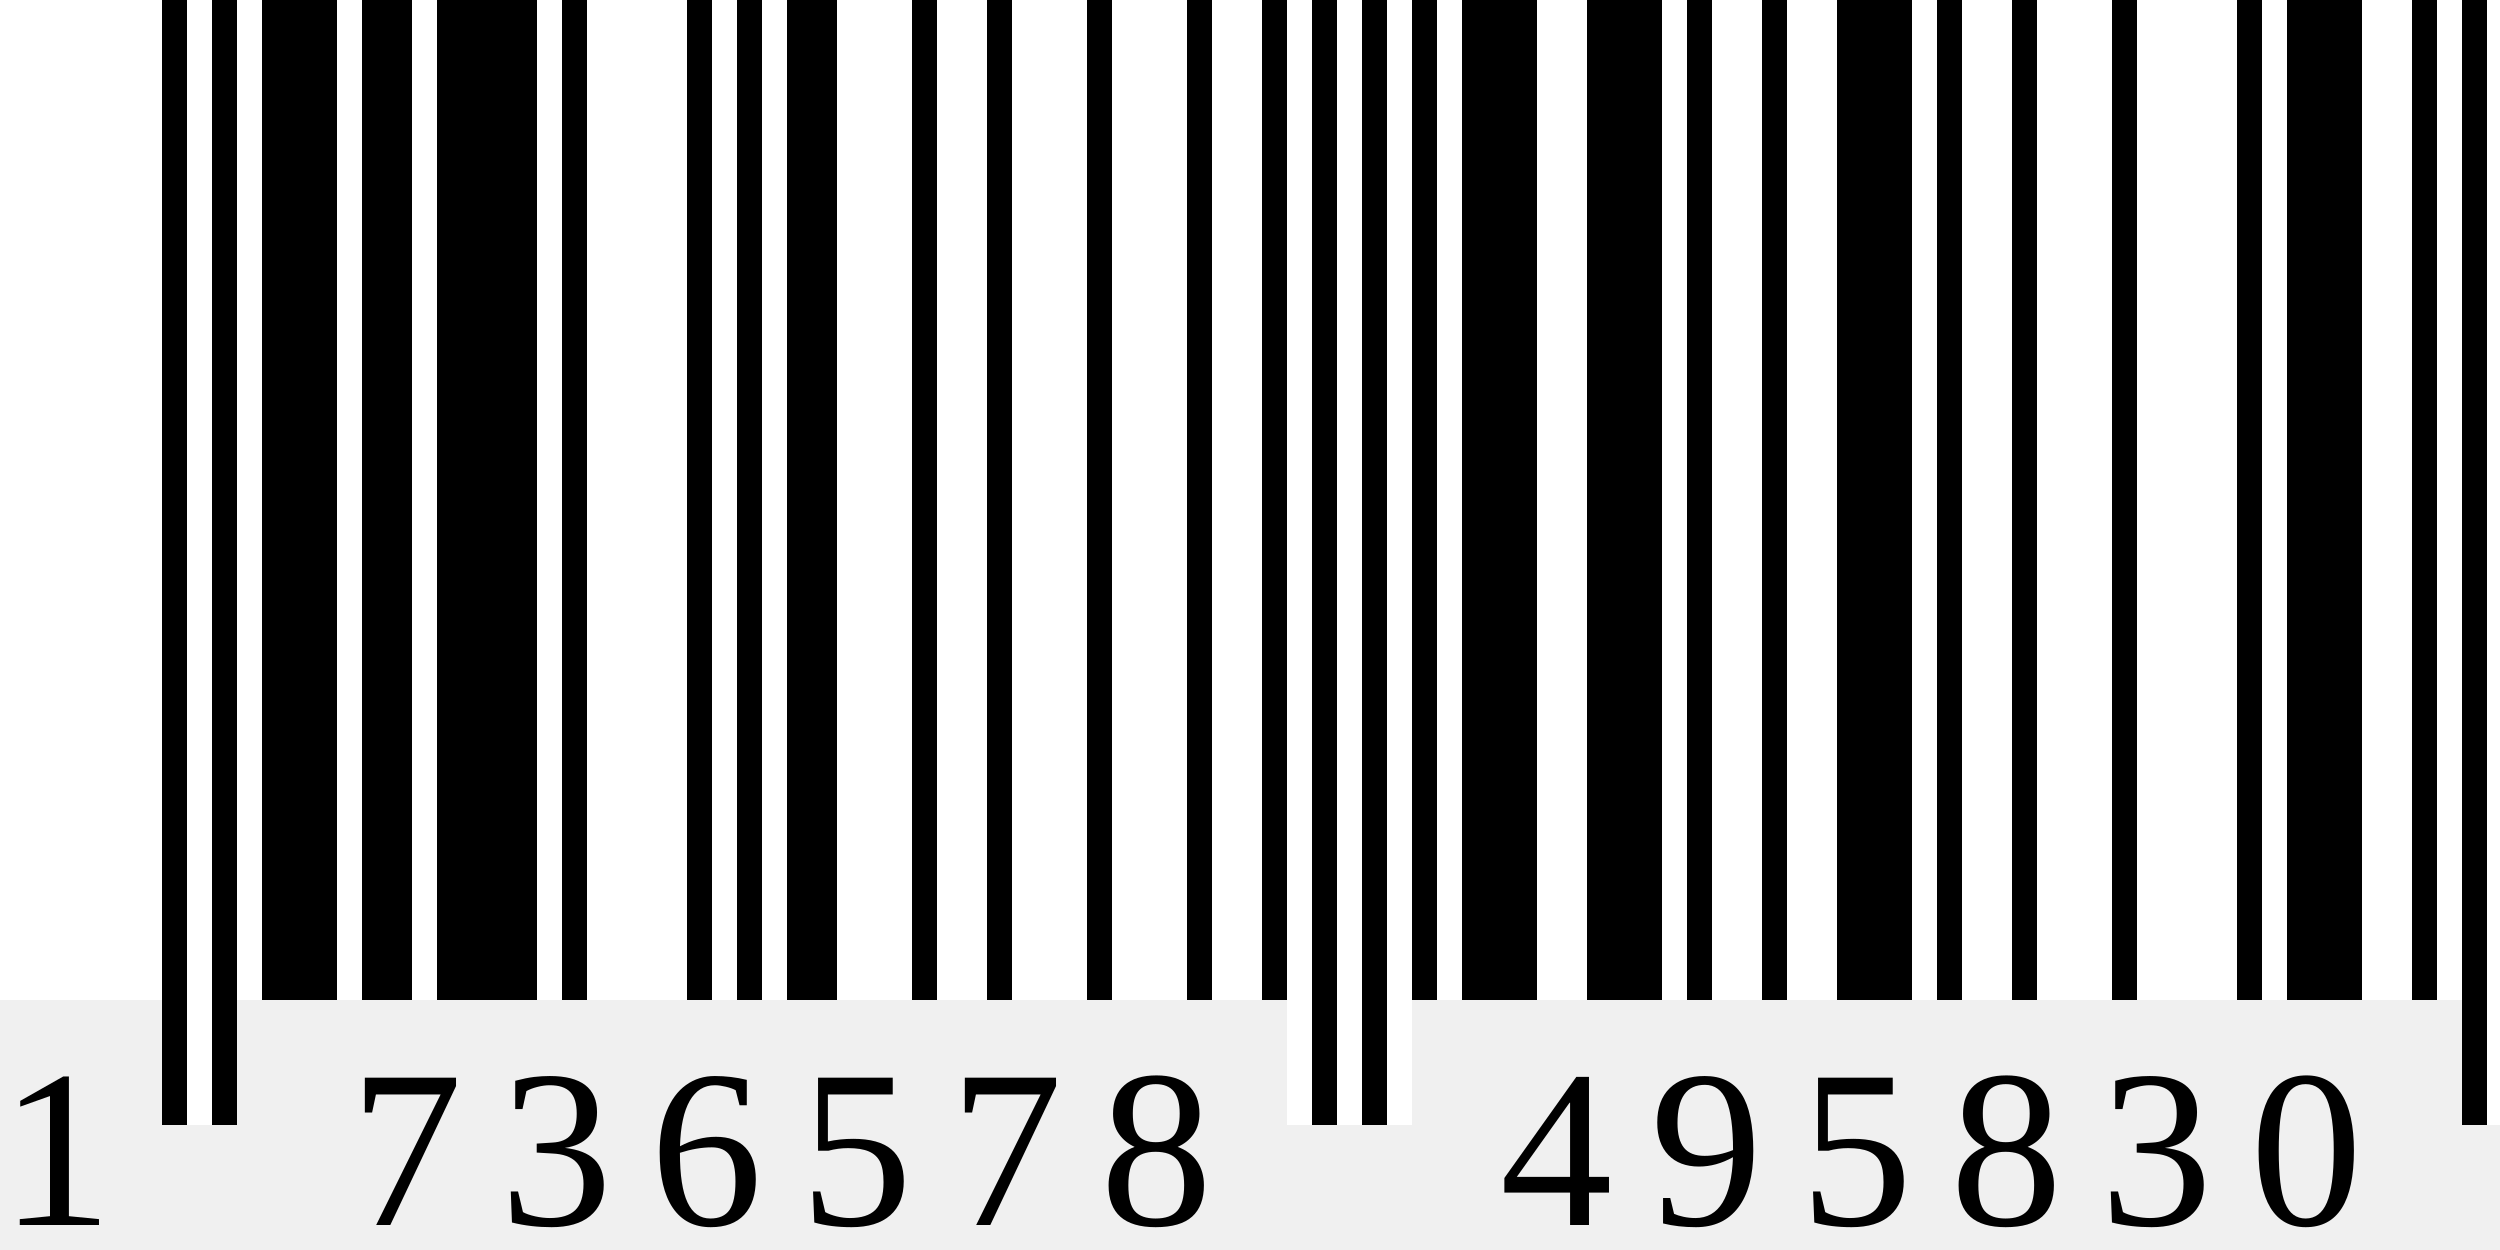
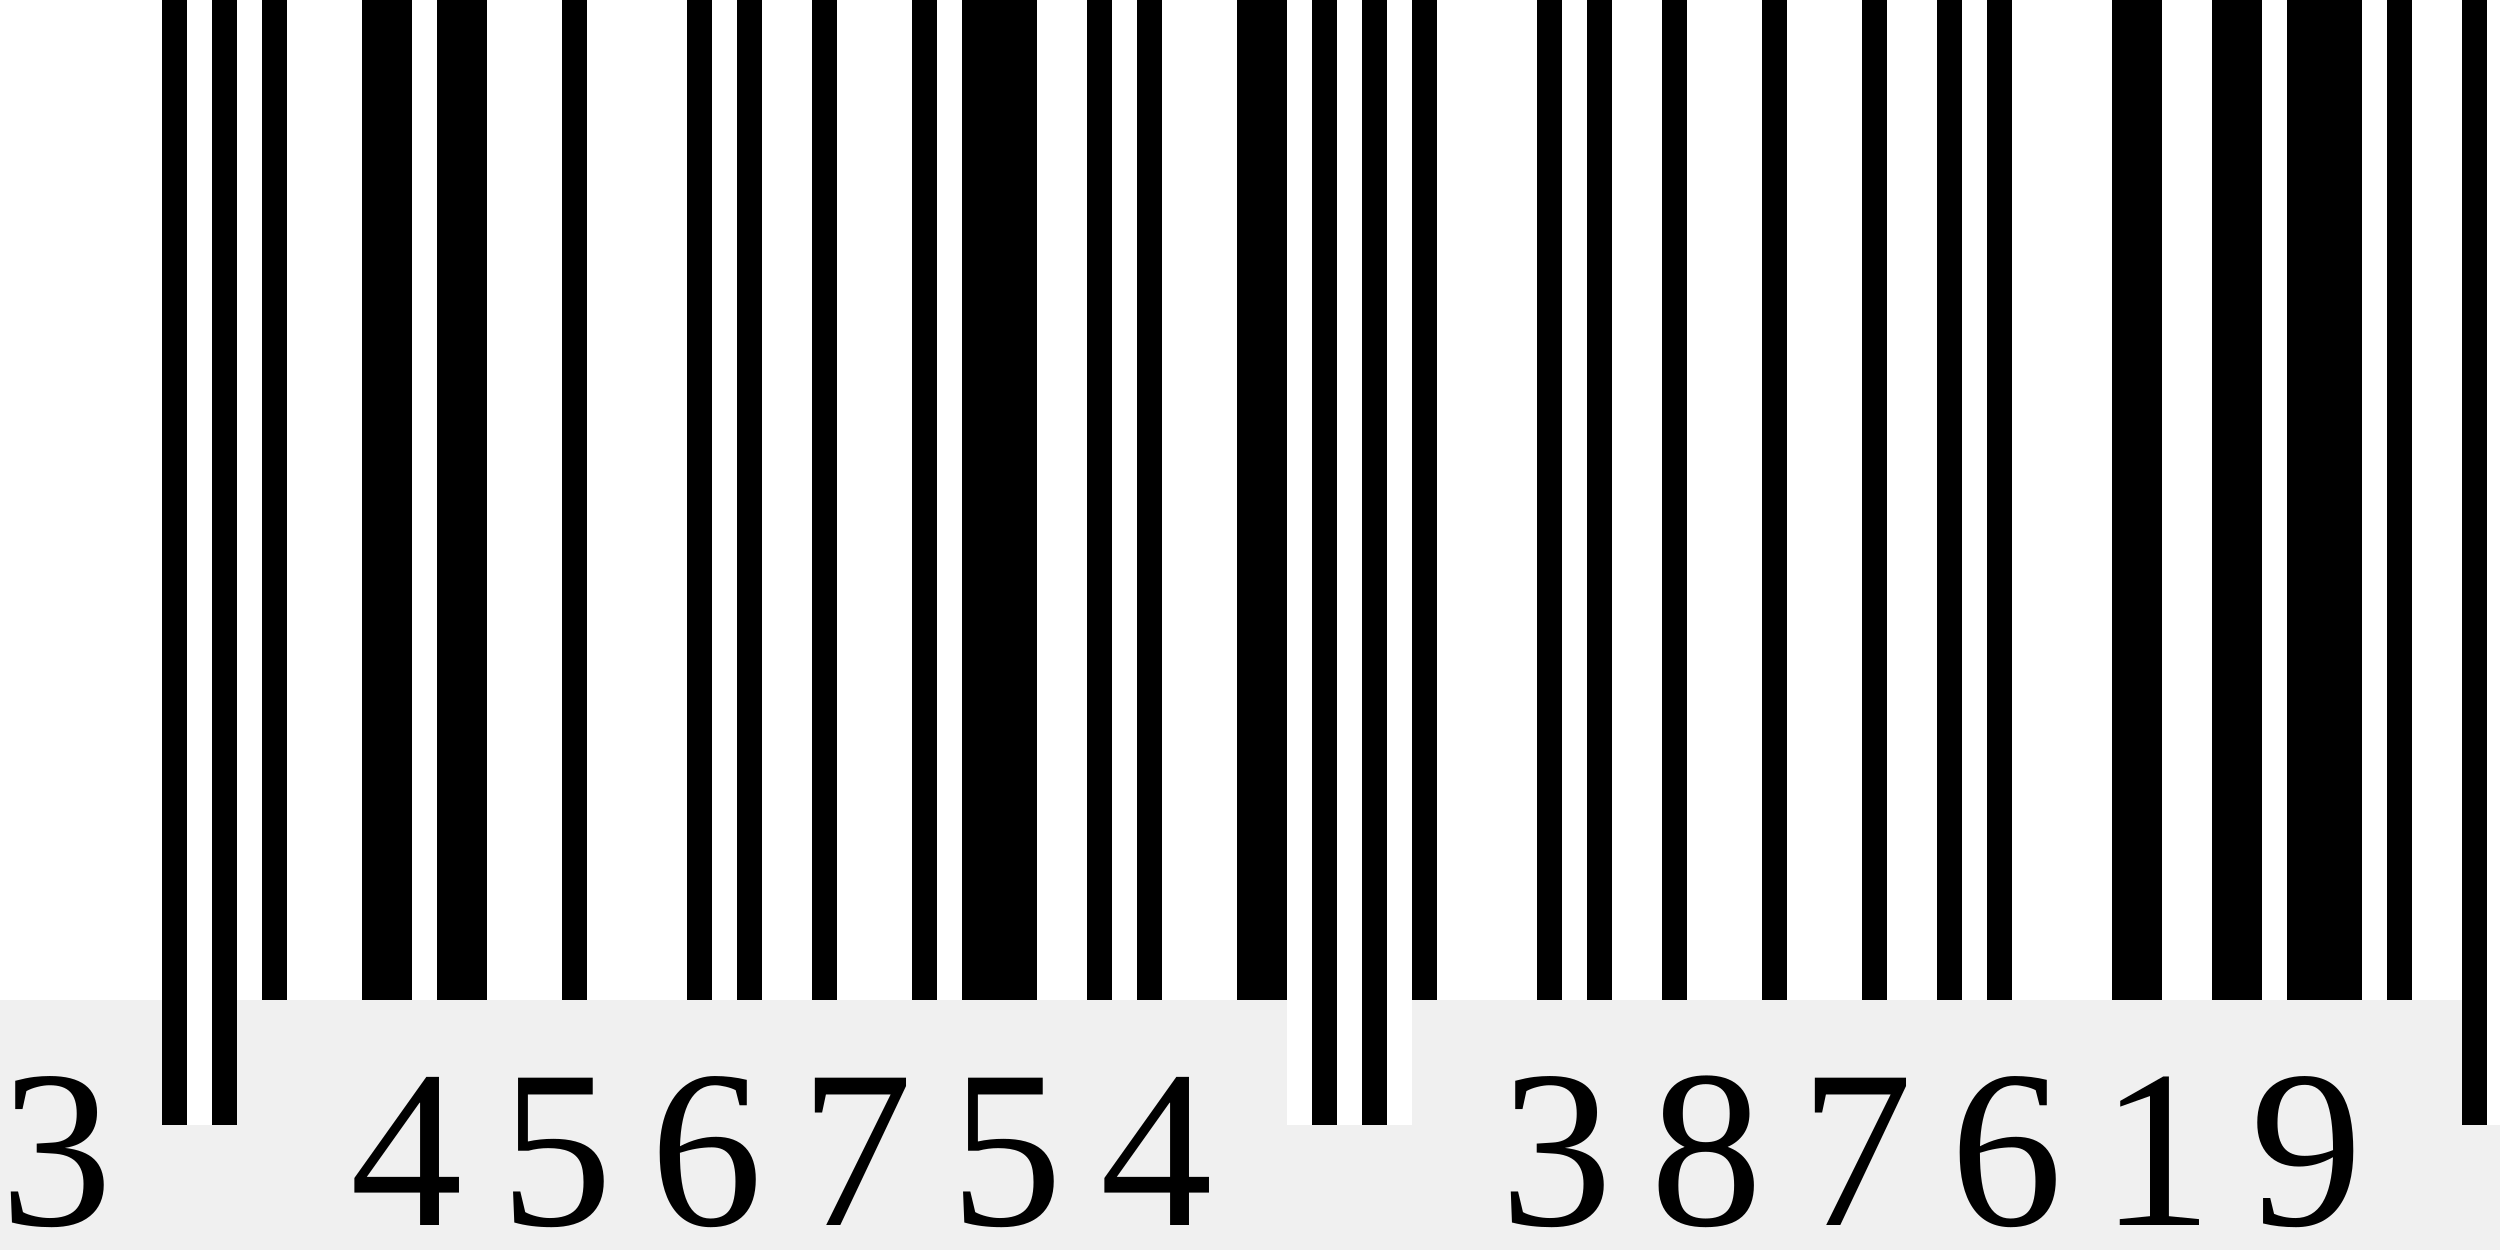
<svg xmlns="http://www.w3.org/2000/svg" version="1.1" width="500" height="250">
  <line x1="0" y1="0" x2="0" y2="200" style="stroke:white;stroke-width:5" shape-rendering="crispEdges" />
  <line x1="5" y1="0" x2="5" y2="200" style="stroke:white;stroke-width:5" shape-rendering="crispEdges" />
  <line x1="10" y1="0" x2="10" y2="200" style="stroke:white;stroke-width:5" shape-rendering="crispEdges" />
  <line x1="15" y1="0" x2="15" y2="200" style="stroke:white;stroke-width:5" shape-rendering="crispEdges" />
  <line x1="20" y1="0" x2="20" y2="200" style="stroke:white;stroke-width:5" shape-rendering="crispEdges" />
  <line x1="25" y1="0" x2="25" y2="200" style="stroke:white;stroke-width:5" shape-rendering="crispEdges" />
  <line x1="30" y1="0" x2="30" y2="200" style="stroke:white;stroke-width:5" shape-rendering="crispEdges" />
  <line x1="35" y1="0" x2="35" y2="225" style="stroke:black;stroke-width:5" shape-rendering="crispEdges" />
  <line x1="40" y1="0" x2="40" y2="225" style="stroke:white;stroke-width:5" shape-rendering="crispEdges" />
  <line x1="45" y1="0" x2="45" y2="225" style="stroke:black;stroke-width:5" shape-rendering="crispEdges" />
  <line x1="50" y1="0" x2="50" y2="200" style="stroke:white;stroke-width:5" shape-rendering="crispEdges" />
  <line x1="55" y1="0" x2="55" y2="200" style="stroke:black;stroke-width:5" shape-rendering="crispEdges" />
-   <line x1="60" y1="0" x2="60" y2="200" style="stroke:black;stroke-width:5" shape-rendering="crispEdges" />
-   <line x1="65" y1="0" x2="65" y2="200" style="stroke:black;stroke-width:5" shape-rendering="crispEdges" />
+   <line x1="60" y1="0" x2="60" y2="200" style="stroke:white;stroke-width:5" shape-rendering="crispEdges" />
+   <line x1="65" y1="0" x2="65" y2="200" style="stroke:white;stroke-width:5" shape-rendering="crispEdges" />
  <line x1="70" y1="0" x2="70" y2="200" style="stroke:white;stroke-width:5" shape-rendering="crispEdges" />
  <line x1="75" y1="0" x2="75" y2="200" style="stroke:black;stroke-width:5" shape-rendering="crispEdges" />
  <line x1="80" y1="0" x2="80" y2="200" style="stroke:black;stroke-width:5" shape-rendering="crispEdges" />
  <line x1="85" y1="0" x2="85" y2="200" style="stroke:white;stroke-width:5" shape-rendering="crispEdges" />
  <line x1="90" y1="0" x2="90" y2="200" style="stroke:black;stroke-width:5" shape-rendering="crispEdges" />
  <line x1="95" y1="0" x2="95" y2="200" style="stroke:black;stroke-width:5" shape-rendering="crispEdges" />
-   <line x1="100" y1="0" x2="100" y2="200" style="stroke:black;stroke-width:5" shape-rendering="crispEdges" />
-   <line x1="105" y1="0" x2="105" y2="200" style="stroke:black;stroke-width:5" shape-rendering="crispEdges" />
+   <line x1="100" y1="0" x2="100" y2="200" style="stroke:white;stroke-width:5" shape-rendering="crispEdges" />
+   <line x1="105" y1="0" x2="105" y2="200" style="stroke:white;stroke-width:5" shape-rendering="crispEdges" />
  <line x1="110" y1="0" x2="110" y2="200" style="stroke:white;stroke-width:5" shape-rendering="crispEdges" />
  <line x1="115" y1="0" x2="115" y2="200" style="stroke:black;stroke-width:5" shape-rendering="crispEdges" />
  <line x1="120" y1="0" x2="120" y2="200" style="stroke:white;stroke-width:5" shape-rendering="crispEdges" />
  <line x1="125" y1="0" x2="125" y2="200" style="stroke:white;stroke-width:5" shape-rendering="crispEdges" />
  <line x1="130" y1="0" x2="130" y2="200" style="stroke:white;stroke-width:5" shape-rendering="crispEdges" />
  <line x1="135" y1="0" x2="135" y2="200" style="stroke:white;stroke-width:5" shape-rendering="crispEdges" />
  <line x1="140" y1="0" x2="140" y2="200" style="stroke:black;stroke-width:5" shape-rendering="crispEdges" />
  <line x1="145" y1="0" x2="145" y2="200" style="stroke:white;stroke-width:5" shape-rendering="crispEdges" />
  <line x1="150" y1="0" x2="150" y2="200" style="stroke:black;stroke-width:5" shape-rendering="crispEdges" />
  <line x1="155" y1="0" x2="155" y2="200" style="stroke:white;stroke-width:5" shape-rendering="crispEdges" />
-   <line x1="160" y1="0" x2="160" y2="200" style="stroke:black;stroke-width:5" shape-rendering="crispEdges" />
+   <line x1="160" y1="0" x2="160" y2="200" style="stroke:white;stroke-width:5" shape-rendering="crispEdges" />
  <line x1="165" y1="0" x2="165" y2="200" style="stroke:black;stroke-width:5" shape-rendering="crispEdges" />
  <line x1="170" y1="0" x2="170" y2="200" style="stroke:white;stroke-width:5" shape-rendering="crispEdges" />
  <line x1="175" y1="0" x2="175" y2="200" style="stroke:white;stroke-width:5" shape-rendering="crispEdges" />
  <line x1="180" y1="0" x2="180" y2="200" style="stroke:white;stroke-width:5" shape-rendering="crispEdges" />
  <line x1="185" y1="0" x2="185" y2="200" style="stroke:black;stroke-width:5" shape-rendering="crispEdges" />
  <line x1="190" y1="0" x2="190" y2="200" style="stroke:white;stroke-width:5" shape-rendering="crispEdges" />
-   <line x1="195" y1="0" x2="195" y2="200" style="stroke:white;stroke-width:5" shape-rendering="crispEdges" />
+   <line x1="195" y1="0" x2="195" y2="200" style="stroke:black;stroke-width:5" shape-rendering="crispEdges" />
  <line x1="200" y1="0" x2="200" y2="200" style="stroke:black;stroke-width:5" shape-rendering="crispEdges" />
-   <line x1="205" y1="0" x2="205" y2="200" style="stroke:white;stroke-width:5" shape-rendering="crispEdges" />
+   <line x1="205" y1="0" x2="205" y2="200" style="stroke:black;stroke-width:5" shape-rendering="crispEdges" />
  <line x1="210" y1="0" x2="210" y2="200" style="stroke:white;stroke-width:5" shape-rendering="crispEdges" />
  <line x1="215" y1="0" x2="215" y2="200" style="stroke:white;stroke-width:5" shape-rendering="crispEdges" />
  <line x1="220" y1="0" x2="220" y2="200" style="stroke:black;stroke-width:5" shape-rendering="crispEdges" />
  <line x1="225" y1="0" x2="225" y2="200" style="stroke:white;stroke-width:5" shape-rendering="crispEdges" />
-   <line x1="230" y1="0" x2="230" y2="200" style="stroke:white;stroke-width:5" shape-rendering="crispEdges" />
+   <line x1="230" y1="0" x2="230" y2="200" style="stroke:black;stroke-width:5" shape-rendering="crispEdges" />
  <line x1="235" y1="0" x2="235" y2="200" style="stroke:white;stroke-width:5" shape-rendering="crispEdges" />
-   <line x1="240" y1="0" x2="240" y2="200" style="stroke:black;stroke-width:5" shape-rendering="crispEdges" />
+   <line x1="240" y1="0" x2="240" y2="200" style="stroke:white;stroke-width:5" shape-rendering="crispEdges" />
  <line x1="245" y1="0" x2="245" y2="200" style="stroke:white;stroke-width:5" shape-rendering="crispEdges" />
-   <line x1="250" y1="0" x2="250" y2="200" style="stroke:white;stroke-width:5" shape-rendering="crispEdges" />
+   <line x1="250" y1="0" x2="250" y2="200" style="stroke:black;stroke-width:5" shape-rendering="crispEdges" />
  <line x1="255" y1="0" x2="255" y2="200" style="stroke:black;stroke-width:5" shape-rendering="crispEdges" />
  <line x1="260" y1="0" x2="260" y2="225" style="stroke:white;stroke-width:5" shape-rendering="crispEdges" />
  <line x1="265" y1="0" x2="265" y2="225" style="stroke:black;stroke-width:5" shape-rendering="crispEdges" />
  <line x1="270" y1="0" x2="270" y2="225" style="stroke:white;stroke-width:5" shape-rendering="crispEdges" />
  <line x1="275" y1="0" x2="275" y2="225" style="stroke:black;stroke-width:5" shape-rendering="crispEdges" />
  <line x1="280" y1="0" x2="280" y2="225" style="stroke:white;stroke-width:5" shape-rendering="crispEdges" />
  <line x1="285" y1="0" x2="285" y2="200" style="stroke:black;stroke-width:5" shape-rendering="crispEdges" />
  <line x1="290" y1="0" x2="290" y2="200" style="stroke:white;stroke-width:5" shape-rendering="crispEdges" />
-   <line x1="295" y1="0" x2="295" y2="200" style="stroke:black;stroke-width:5" shape-rendering="crispEdges" />
-   <line x1="300" y1="0" x2="300" y2="200" style="stroke:black;stroke-width:5" shape-rendering="crispEdges" />
-   <line x1="305" y1="0" x2="305" y2="200" style="stroke:black;stroke-width:5" shape-rendering="crispEdges" />
-   <line x1="310" y1="0" x2="310" y2="200" style="stroke:white;stroke-width:5" shape-rendering="crispEdges" />
+   <line x1="295" y1="0" x2="295" y2="200" style="stroke:white;stroke-width:5" shape-rendering="crispEdges" />
+   <line x1="300" y1="0" x2="300" y2="200" style="stroke:white;stroke-width:5" shape-rendering="crispEdges" />
+   <line x1="305" y1="0" x2="305" y2="200" style="stroke:white;stroke-width:5" shape-rendering="crispEdges" />
+   <line x1="310" y1="0" x2="310" y2="200" style="stroke:black;stroke-width:5" shape-rendering="crispEdges" />
  <line x1="315" y1="0" x2="315" y2="200" style="stroke:white;stroke-width:5" shape-rendering="crispEdges" />
  <line x1="320" y1="0" x2="320" y2="200" style="stroke:black;stroke-width:5" shape-rendering="crispEdges" />
-   <line x1="325" y1="0" x2="325" y2="200" style="stroke:black;stroke-width:5" shape-rendering="crispEdges" />
-   <line x1="330" y1="0" x2="330" y2="200" style="stroke:black;stroke-width:5" shape-rendering="crispEdges" />
-   <line x1="335" y1="0" x2="335" y2="200" style="stroke:white;stroke-width:5" shape-rendering="crispEdges" />
-   <line x1="340" y1="0" x2="340" y2="200" style="stroke:black;stroke-width:5" shape-rendering="crispEdges" />
+   <line x1="325" y1="0" x2="325" y2="200" style="stroke:white;stroke-width:5" shape-rendering="crispEdges" />
+   <line x1="330" y1="0" x2="330" y2="200" style="stroke:white;stroke-width:5" shape-rendering="crispEdges" />
+   <line x1="335" y1="0" x2="335" y2="200" style="stroke:black;stroke-width:5" shape-rendering="crispEdges" />
+   <line x1="340" y1="0" x2="340" y2="200" style="stroke:white;stroke-width:5" shape-rendering="crispEdges" />
  <line x1="345" y1="0" x2="345" y2="200" style="stroke:white;stroke-width:5" shape-rendering="crispEdges" />
  <line x1="350" y1="0" x2="350" y2="200" style="stroke:white;stroke-width:5" shape-rendering="crispEdges" />
  <line x1="355" y1="0" x2="355" y2="200" style="stroke:black;stroke-width:5" shape-rendering="crispEdges" />
  <line x1="360" y1="0" x2="360" y2="200" style="stroke:white;stroke-width:5" shape-rendering="crispEdges" />
  <line x1="365" y1="0" x2="365" y2="200" style="stroke:white;stroke-width:5" shape-rendering="crispEdges" />
-   <line x1="370" y1="0" x2="370" y2="200" style="stroke:black;stroke-width:5" shape-rendering="crispEdges" />
+   <line x1="370" y1="0" x2="370" y2="200" style="stroke:white;stroke-width:5" shape-rendering="crispEdges" />
  <line x1="375" y1="0" x2="375" y2="200" style="stroke:black;stroke-width:5" shape-rendering="crispEdges" />
-   <line x1="380" y1="0" x2="380" y2="200" style="stroke:black;stroke-width:5" shape-rendering="crispEdges" />
+   <line x1="380" y1="0" x2="380" y2="200" style="stroke:white;stroke-width:5" shape-rendering="crispEdges" />
  <line x1="385" y1="0" x2="385" y2="200" style="stroke:white;stroke-width:5" shape-rendering="crispEdges" />
  <line x1="390" y1="0" x2="390" y2="200" style="stroke:black;stroke-width:5" shape-rendering="crispEdges" />
  <line x1="395" y1="0" x2="395" y2="200" style="stroke:white;stroke-width:5" shape-rendering="crispEdges" />
-   <line x1="400" y1="0" x2="400" y2="200" style="stroke:white;stroke-width:5" shape-rendering="crispEdges" />
-   <line x1="405" y1="0" x2="405" y2="200" style="stroke:black;stroke-width:5" shape-rendering="crispEdges" />
+   <line x1="400" y1="0" x2="400" y2="200" style="stroke:black;stroke-width:5" shape-rendering="crispEdges" />
+   <line x1="405" y1="0" x2="405" y2="200" style="stroke:white;stroke-width:5" shape-rendering="crispEdges" />
  <line x1="410" y1="0" x2="410" y2="200" style="stroke:white;stroke-width:5" shape-rendering="crispEdges" />
  <line x1="415" y1="0" x2="415" y2="200" style="stroke:white;stroke-width:5" shape-rendering="crispEdges" />
  <line x1="420" y1="0" x2="420" y2="200" style="stroke:white;stroke-width:5" shape-rendering="crispEdges" />
  <line x1="425" y1="0" x2="425" y2="200" style="stroke:black;stroke-width:5" shape-rendering="crispEdges" />
-   <line x1="430" y1="0" x2="430" y2="200" style="stroke:white;stroke-width:5" shape-rendering="crispEdges" />
+   <line x1="430" y1="0" x2="430" y2="200" style="stroke:black;stroke-width:5" shape-rendering="crispEdges" />
  <line x1="435" y1="0" x2="435" y2="200" style="stroke:white;stroke-width:5" shape-rendering="crispEdges" />
  <line x1="440" y1="0" x2="440" y2="200" style="stroke:white;stroke-width:5" shape-rendering="crispEdges" />
-   <line x1="445" y1="0" x2="445" y2="200" style="stroke:white;stroke-width:5" shape-rendering="crispEdges" />
+   <line x1="445" y1="0" x2="445" y2="200" style="stroke:black;stroke-width:5" shape-rendering="crispEdges" />
  <line x1="450" y1="0" x2="450" y2="200" style="stroke:black;stroke-width:5" shape-rendering="crispEdges" />
  <line x1="455" y1="0" x2="455" y2="200" style="stroke:white;stroke-width:5" shape-rendering="crispEdges" />
  <line x1="460" y1="0" x2="460" y2="200" style="stroke:black;stroke-width:5" shape-rendering="crispEdges" />
  <line x1="465" y1="0" x2="465" y2="200" style="stroke:black;stroke-width:5" shape-rendering="crispEdges" />
  <line x1="470" y1="0" x2="470" y2="200" style="stroke:black;stroke-width:5" shape-rendering="crispEdges" />
  <line x1="475" y1="0" x2="475" y2="200" style="stroke:white;stroke-width:5" shape-rendering="crispEdges" />
-   <line x1="480" y1="0" x2="480" y2="200" style="stroke:white;stroke-width:5" shape-rendering="crispEdges" />
-   <line x1="485" y1="0" x2="485" y2="200" style="stroke:black;stroke-width:5" shape-rendering="crispEdges" />
+   <line x1="480" y1="0" x2="480" y2="200" style="stroke:black;stroke-width:5" shape-rendering="crispEdges" />
+   <line x1="485" y1="0" x2="485" y2="200" style="stroke:white;stroke-width:5" shape-rendering="crispEdges" />
  <line x1="490" y1="0" x2="490" y2="200" style="stroke:white;stroke-width:5" shape-rendering="crispEdges" />
  <line x1="495" y1="0" x2="495" y2="225" style="stroke:black;stroke-width:5" shape-rendering="crispEdges" />
  <line x1="500" y1="0" x2="500" y2="225" style="stroke:white;stroke-width:5" shape-rendering="crispEdges" />
  <line x1="505" y1="0" x2="505" y2="225" style="stroke:black;stroke-width:5" shape-rendering="crispEdges" />
-   <text x="0" y="245" font-size="45" fill="black">1</text>
-   <text x="70" y="245" font-size="45" fill="black">7</text>
-   <text x="100" y="245" font-size="45" fill="black">3</text>
+   <text x="0" y="245" font-size="45" fill="black">3</text>
+   <text x="70" y="245" font-size="45" fill="black">4</text>
+   <text x="100" y="245" font-size="45" fill="black">5</text>
  <text x="130" y="245" font-size="45" fill="black">6</text>
-   <text x="160" y="245" font-size="45" fill="black">5</text>
-   <text x="190" y="245" font-size="45" fill="black">7</text>
-   <text x="220" y="245" font-size="45" fill="black">8</text>
-   <text x="300" y="245" font-size="45" fill="black">4</text>
-   <text x="330" y="245" font-size="45" fill="black">9</text>
-   <text x="360" y="245" font-size="45" fill="black">5</text>
-   <text x="390" y="245" font-size="45" fill="black">8</text>
-   <text x="420" y="245" font-size="45" fill="black">3</text>
-   <text x="450" y="245" font-size="45" fill="black">0</text>
+   <text x="160" y="245" font-size="45" fill="black">7</text>
+   <text x="190" y="245" font-size="45" fill="black">5</text>
+   <text x="220" y="245" font-size="45" fill="black">4</text>
+   <text x="300" y="245" font-size="45" fill="black">3</text>
+   <text x="330" y="245" font-size="45" fill="black">8</text>
+   <text x="360" y="245" font-size="45" fill="black">7</text>
+   <text x="390" y="245" font-size="45" fill="black">6</text>
+   <text x="420" y="245" font-size="45" fill="black">1</text>
+   <text x="450" y="245" font-size="45" fill="black">9</text>
</svg>
